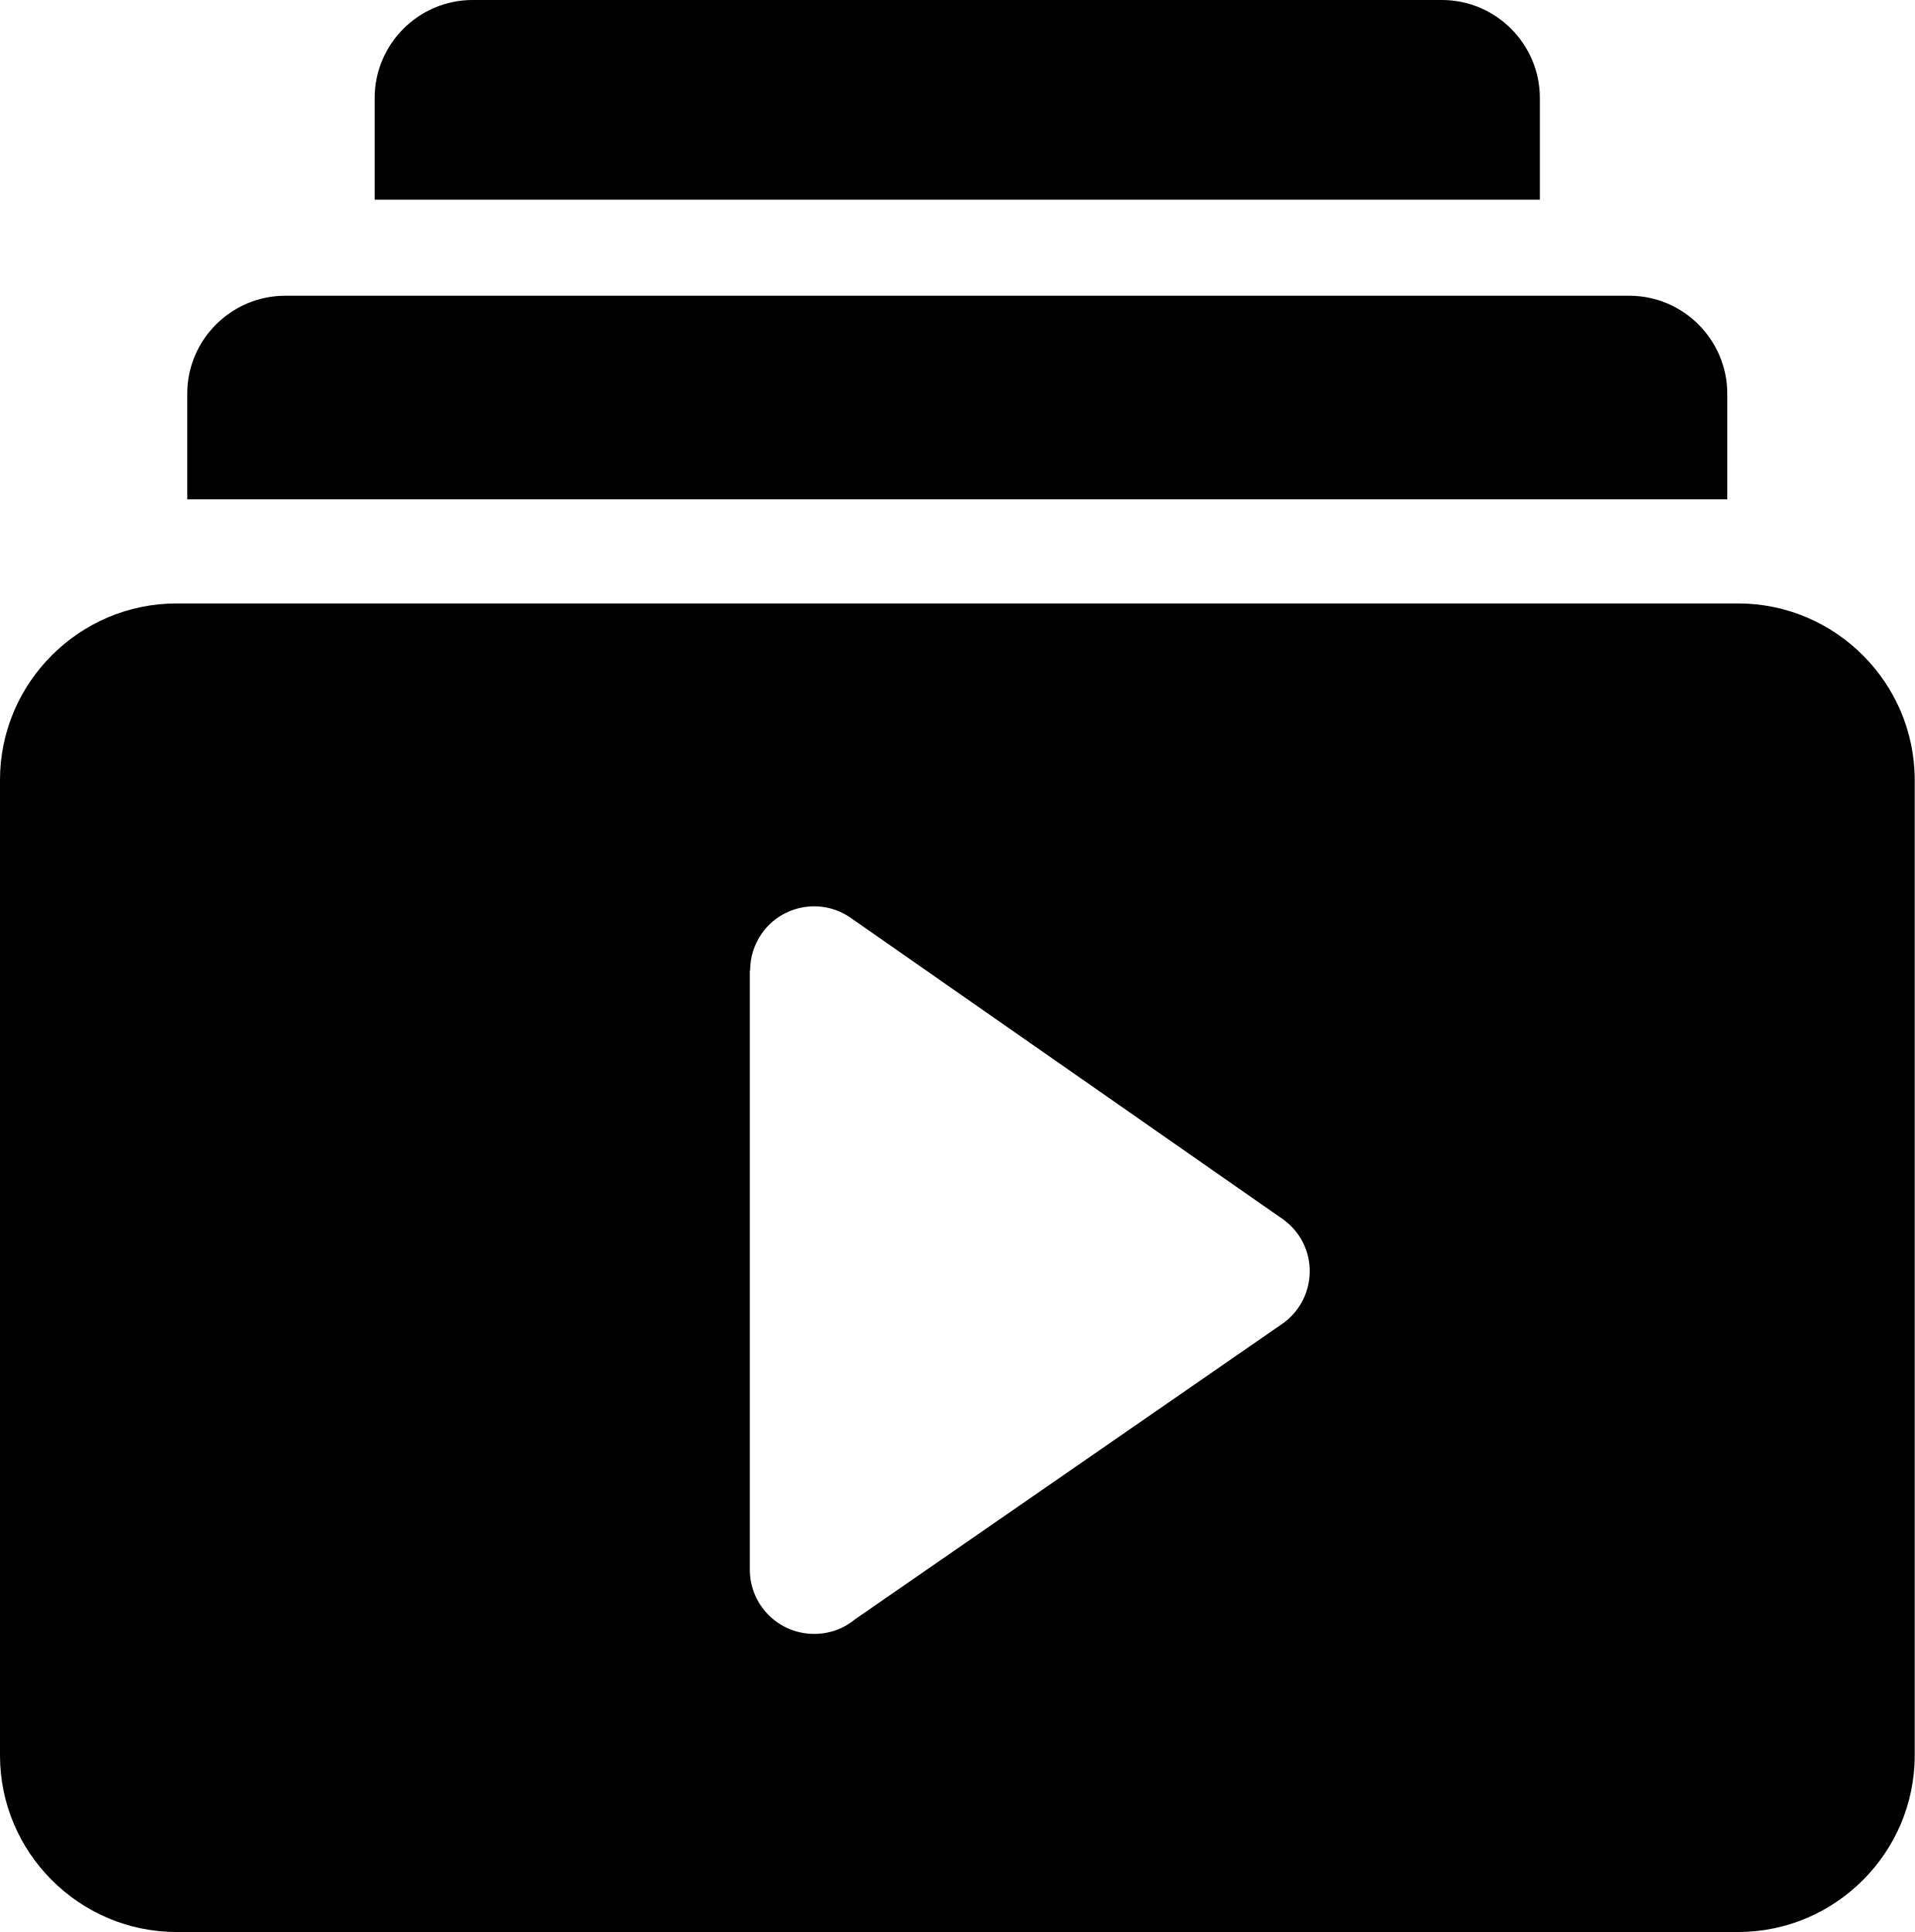
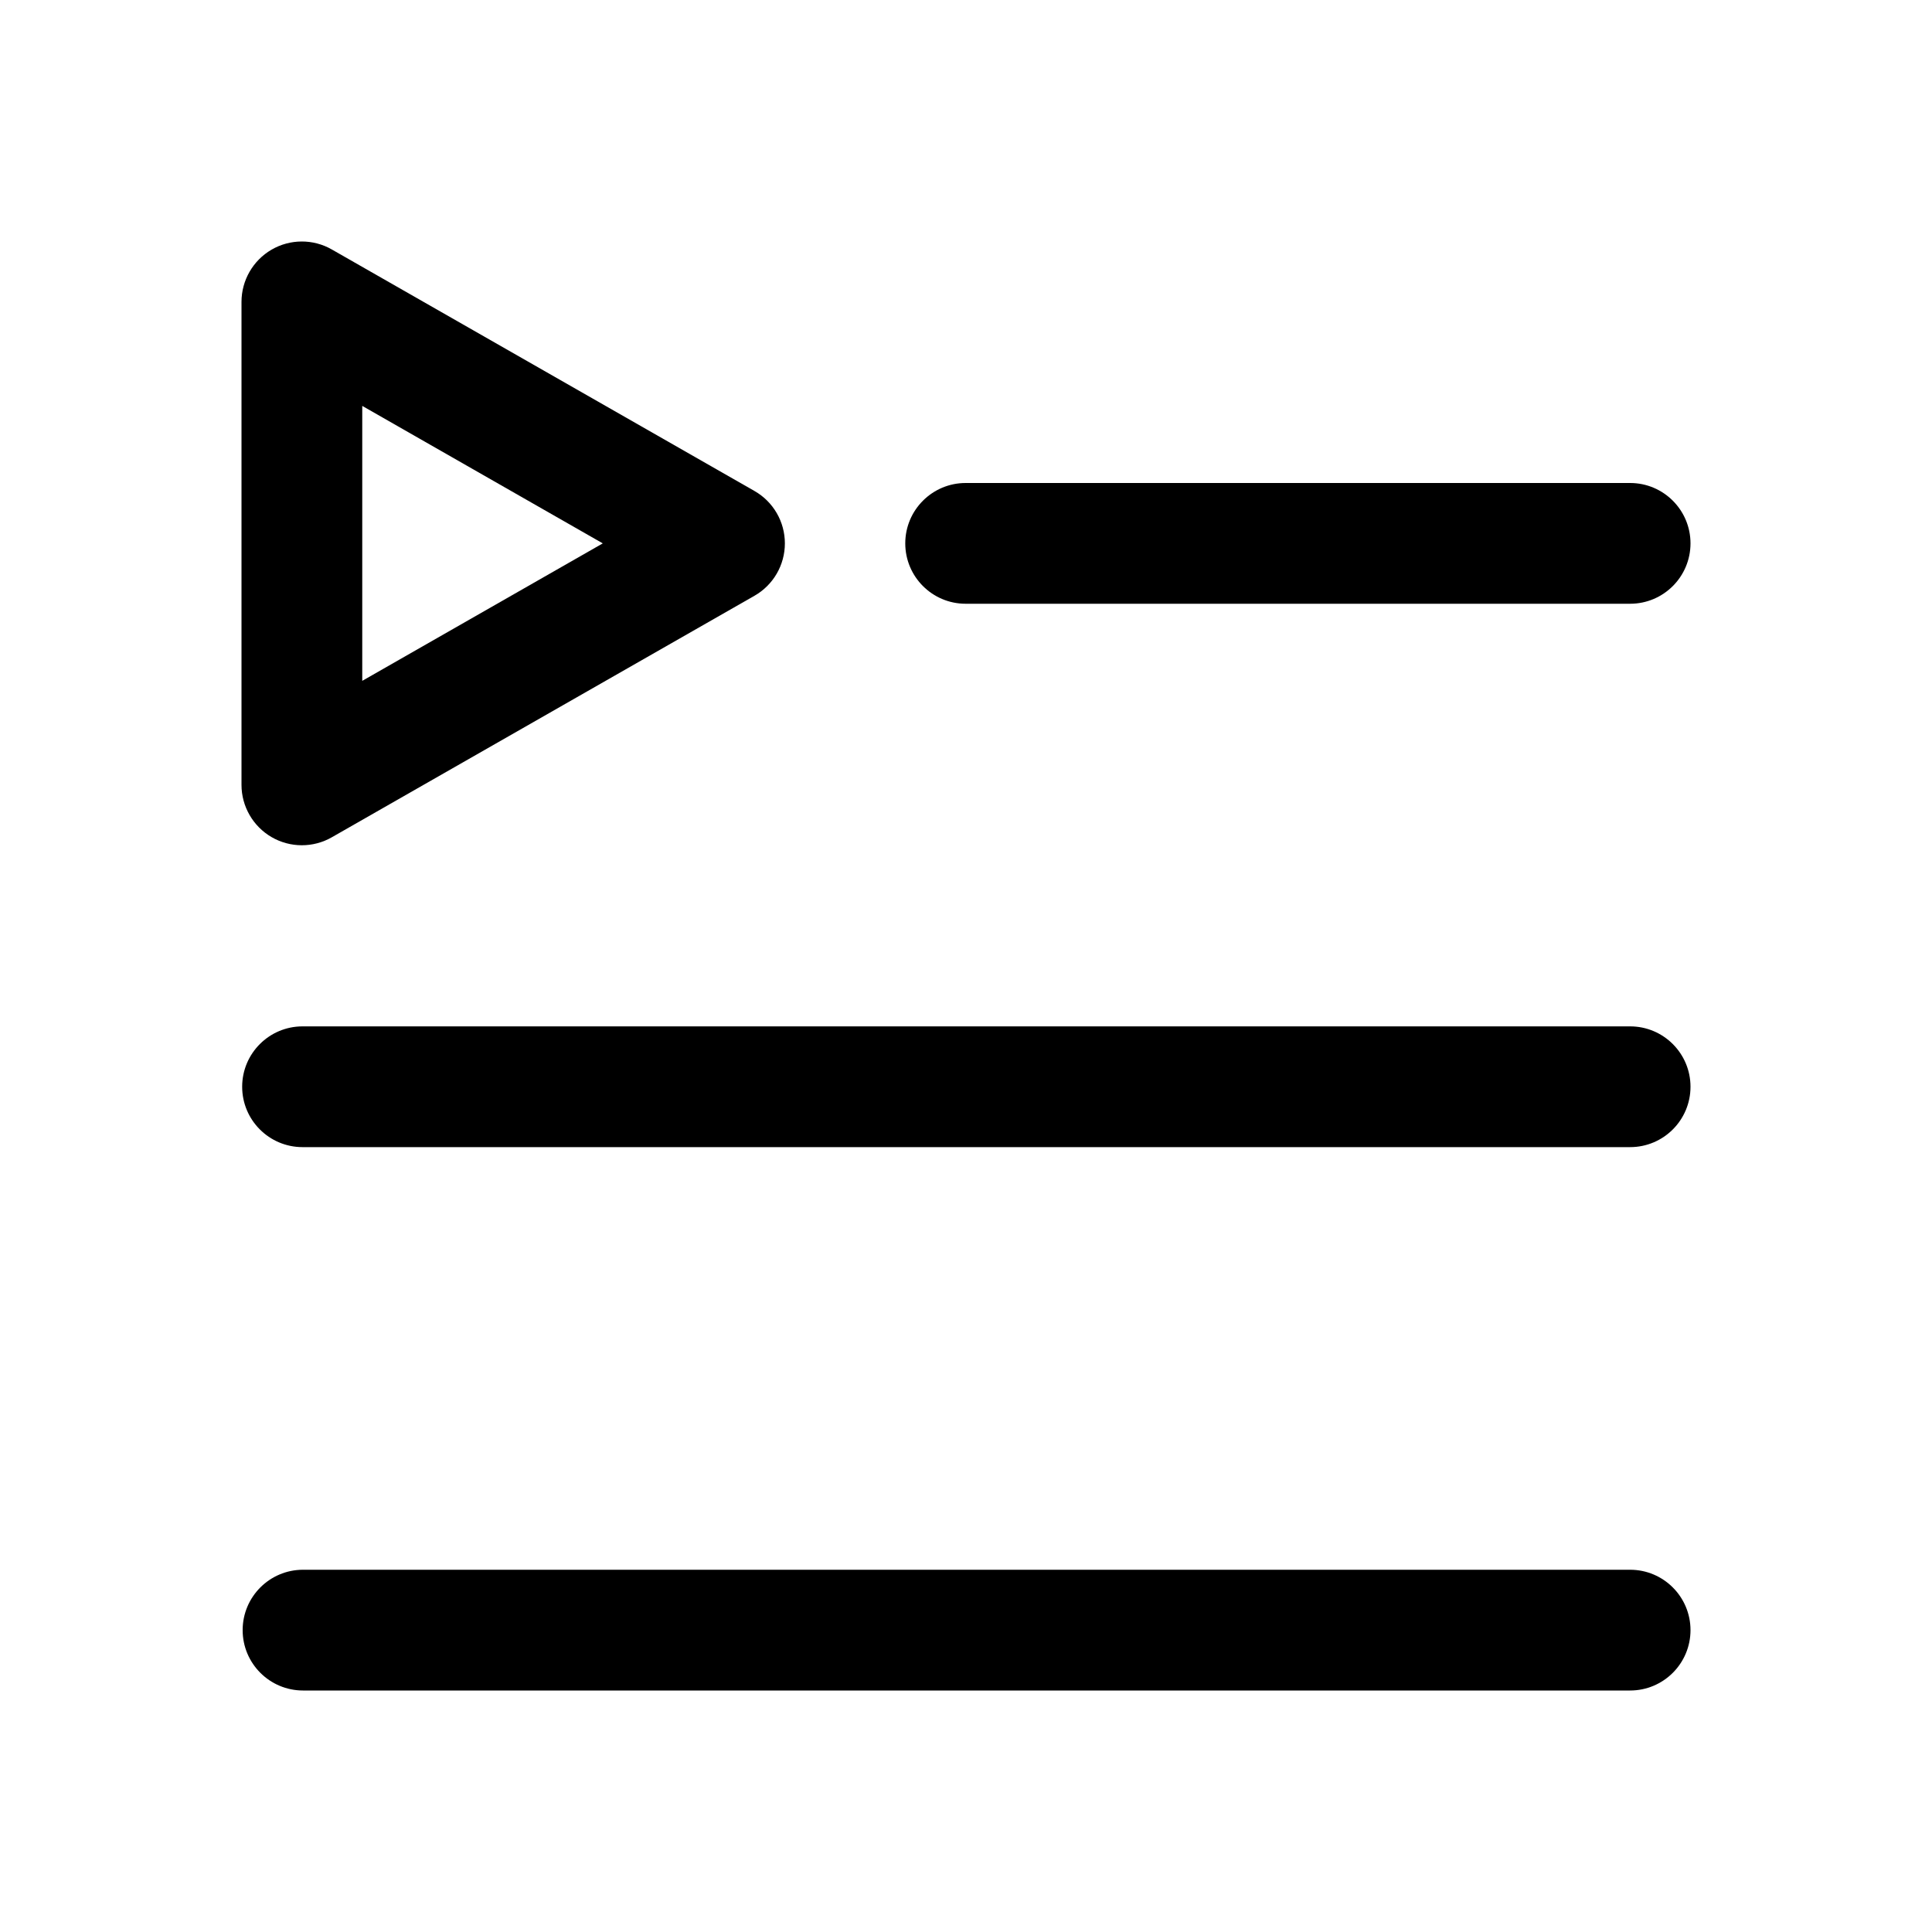
- <svg xmlns="http://www.w3.org/2000/svg" version="1.1" id="Layer_1" x="0px" y="0px" viewBox="0 0 121.78 122.88" style="enable-background:new 0 0 121.78 122.88" xml:space="preserve">
-   <style type="text/css">.st0{fill-rule:evenodd;clip-rule:evenodd;}</style>
-   <g>
-     <path class="st0" d="M30.06,0h61.65c3.43,0,6.23,2.81,6.23,6.23v6.47H23.83V6.23C23.83,2.8,26.63,0,30.06,0L30.06,0z M11.23,38.38 h99.32c6.18,0,11.23,5.05,11.23,11.23v62.04c0,6.18-5.05,11.23-11.23,11.23H11.23C5.05,122.88,0,117.83,0,111.65V49.61 C0,43.43,5.05,38.38,11.23,38.38L11.23,38.38z M54.11,58.38L81.4,77.41c0.45,0.29,0.86,0.67,1.18,1.13 c1.28,1.85,0.81,4.39-1.04,5.67L54.37,103c-0.7,0.58-1.6,0.92-2.59,0.92c-2.26,0-4.09-1.83-4.09-4.09V61.72h0.02 c0-0.81,0.24-1.62,0.73-2.33C49.73,57.54,52.27,57.09,54.11,58.38L54.11,58.38z M18.14,18.81h85.49c3.43,0,6.23,2.81,6.23,6.23 v6.72H11.91v-6.72C11.91,21.61,14.71,18.81,18.14,18.81L18.14,18.81z" />
+ <svg xmlns="http://www.w3.org/2000/svg" fill="#000000" width="800px" height="800px" viewBox="0 0 32 32" style="fill-rule:evenodd;clip-rule:evenodd;stroke-linejoin:round;stroke-miterlimit:2;" version="1.1" xml:space="preserve">
+   <g id="Icon">
+     <path d="M5.011,19l21.989,-0c0.552,0 1,-0.448 1,-1c0,-0.552 -0.448,-1 -1,-1l-21.989,0c-0.552,0 -1,0.448 -1,1c-0,0.552 0.448,1 1,1Z" />
+     <path d="M5.019,28l21.981,-0c0.552,0 1,-0.448 1,-1c0,-0.552 -0.448,-1 -1,-1l-21.981,0c-0.552,0 -1,0.448 -1,1c0,0.552 0.448,1 1,1Z" />
+     <path d="M15.994,10l11.006,0c0.552,-0 1,-0.448 1,-1c-0,-0.552 -0.448,-1 -1,-1l-11.006,0c-0.552,-0 -1,0.448 -1,1c-0,0.552 0.448,1 1,1Z" />
+     <path d="M12.496,9.868c0.312,-0.178 0.504,-0.509 0.504,-0.868c-0,-0.359 -0.192,-0.69 -0.504,-0.868l-7,-4c-0.309,-0.177 -0.69,-0.176 -0.998,0.003c-0.308,0.179 -0.498,0.509 -0.498,0.865l0,8c0,0.356 0.19,0.686 0.498,0.865c0.308,0.179 0.689,0.18 0.998,0.003l7,-4Zm-2.512,-0.868l-3.984,2.277c0,-0 0,-4.554 0,-4.554l3.984,2.277Z" />
  </g>
</svg>
